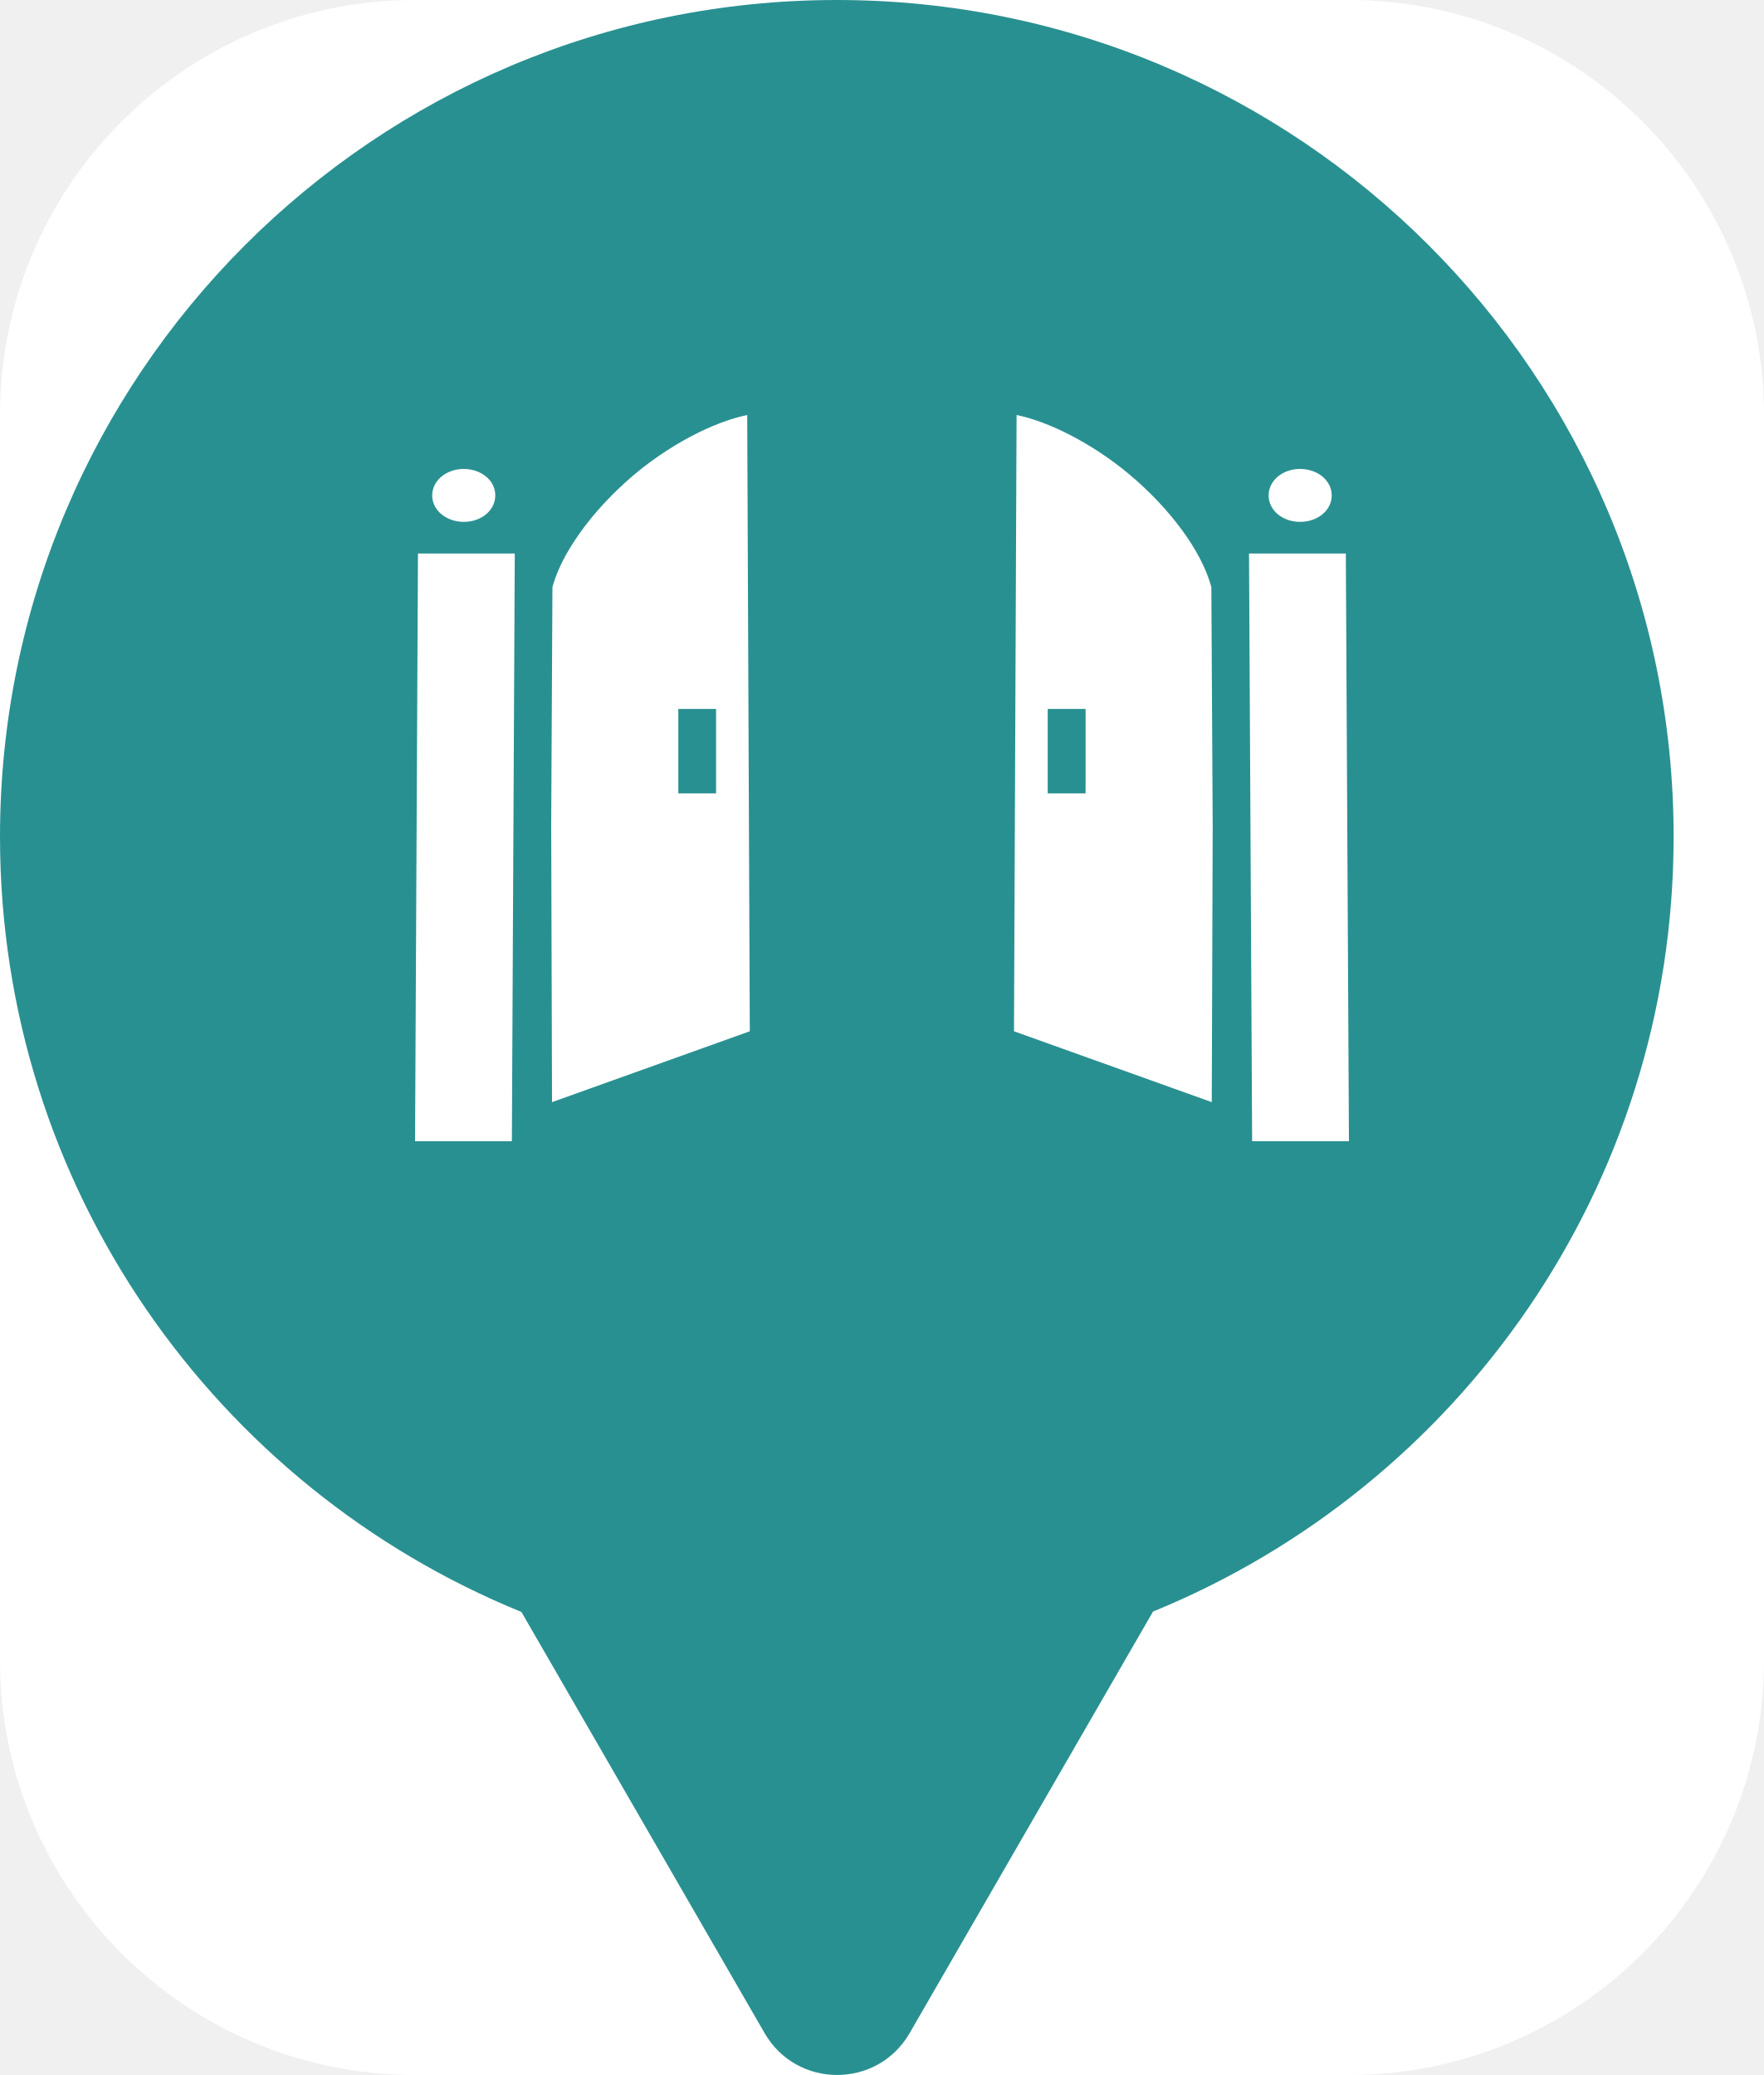
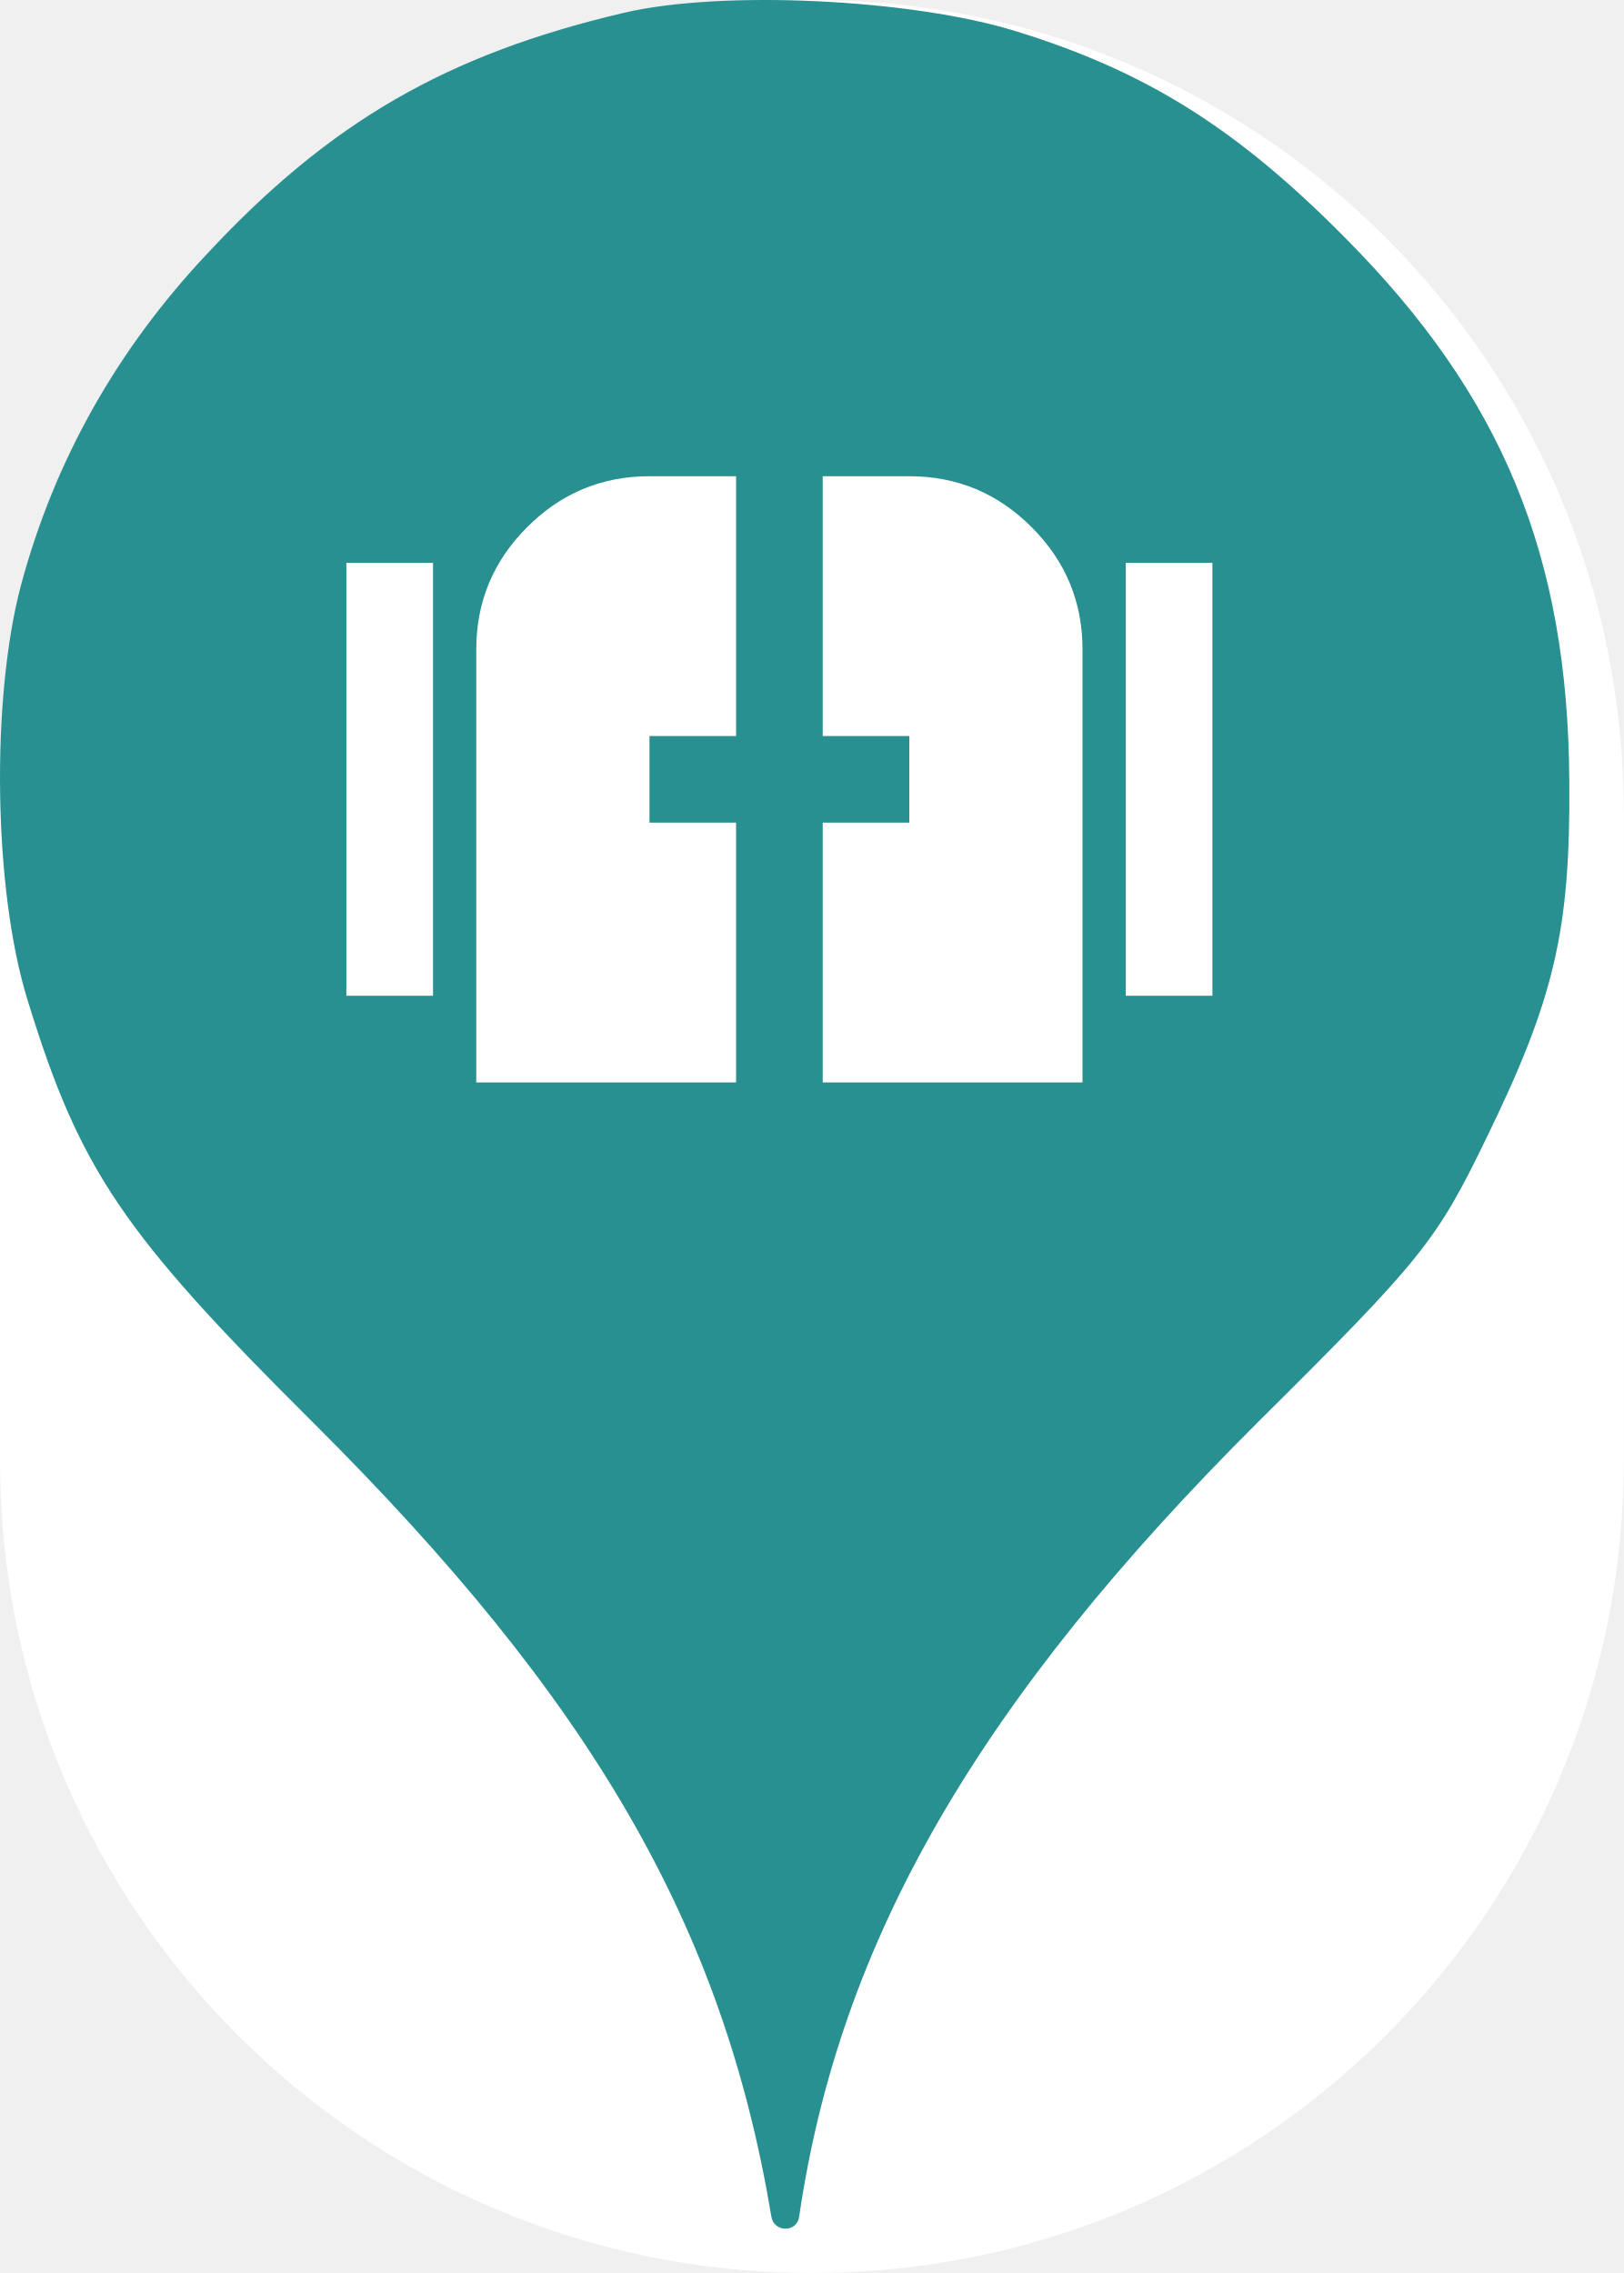
- <svg xmlns="http://www.w3.org/2000/svg" viewBox="0 0 17 20" height="20" width="17">
-   <rect fill="none" x="0" y="0" width="17" height="20" />
-   <rect x="0" y="0" width="17" height="20" rx="4" ry="4" fill="#ffffff" />
-   <path fill="#299091" transform="translate(0 0)" d="M11.112 15.533C14.055 14.331 16.129 11.44 16.129 8.064C16.129 3.611 12.519 0 8.064 0C3.61 0 0 3.611 0 8.064C0 11.443 2.078 14.336 5.025 15.537L7.369 19.597C7.68 20.134 8.455 20.134 8.766 19.597L11.112 15.533ZM6.736 4.167C6.901 4.086 7.062 4.029 7.201 4L7.226 9.94L5.32 10.623L5.312 7.954L5.324 5.659C5.382 5.445 5.52 5.21 5.704 4.986C5.827 4.837 5.972 4.692 6.127 4.562C6.32 4.402 6.532 4.267 6.736 4.167ZM9.772 9.94L9.797 4C10.109 4.064 10.521 4.272 10.871 4.562C11.263 4.887 11.579 5.303 11.674 5.659L11.687 7.964L11.678 10.623L9.772 9.94ZM4.165 4.775C4.165 4.633 4.3 4.52 4.47 4.52C4.575 4.52 4.666 4.563 4.721 4.63C4.754 4.671 4.773 4.721 4.773 4.775C4.773 4.918 4.64 5.03 4.47 5.03C4.3 5.03 4.165 4.918 4.165 4.775ZM12.226 4.775C12.226 4.633 12.359 4.52 12.529 4.52C12.7 4.52 12.834 4.633 12.834 4.775C12.834 4.918 12.7 5.03 12.529 5.03C12.359 5.03 12.226 4.918 12.226 4.775ZM4 11L4.028 5.335H4.961L4.933 11H4ZM12.067 11L12.037 5.335H12.97L13 11H12.067ZM6.901 6.833H6.537V7.647H6.901V6.833ZM10.462 6.833H10.097V7.647H10.462V6.833Z" />
+ <svg xmlns="http://www.w3.org/2000/svg" viewBox="0 0 25 35" height="35" width="25">
+   <rect fill="none" x="0" y="0" width="25" height="35" />
+   <rect x="0" y="0" width="25" height="35" rx="12.5" ry="12.5" fill="#ffffff" />
+   <path fill="#299091" transform="translate(0 0)" d="M3.184 3.913C5.086 1.869 6.882 0.838 9.602 0.198C11.113 -0.158 14.046 -0.016 15.646 0.482C17.655 1.104 19.042 1.975 20.713 3.664C23.131 6.1 24.144 8.553 24.162 12.037C24.18 14.331 23.931 15.38 22.882 17.531C22.117 19.113 21.886 19.398 19.38 21.886C15.06 26.189 12.926 29.886 12.304 34.135C12.27 34.379 11.918 34.378 11.877 34.135C11.131 29.655 9.122 26.189 4.82 21.904C1.886 18.989 1.229 18.011 0.429 15.415C-0.105 13.709 -0.14 10.758 0.322 9.015C0.837 7.095 1.797 5.389 3.184 3.913ZM5.333 8.667V15.333H6.667V8.667H5.333ZM17.333 8.667V15.333H18.667V8.667H17.333ZM7.333 10V16.667H11.333V12.667H10V11.333H11.333V7.333H10C9.267 7.333 8.639 7.594 8.117 8.117C7.594 8.639 7.333 9.267 7.333 10ZM12.667 12.667V16.667H16.667V10C16.667 9.267 16.406 8.639 15.883 8.117C15.361 7.594 14.733 7.333 14 7.333H12.667V11.333H14V12.667H12.667Z" />
</svg>
